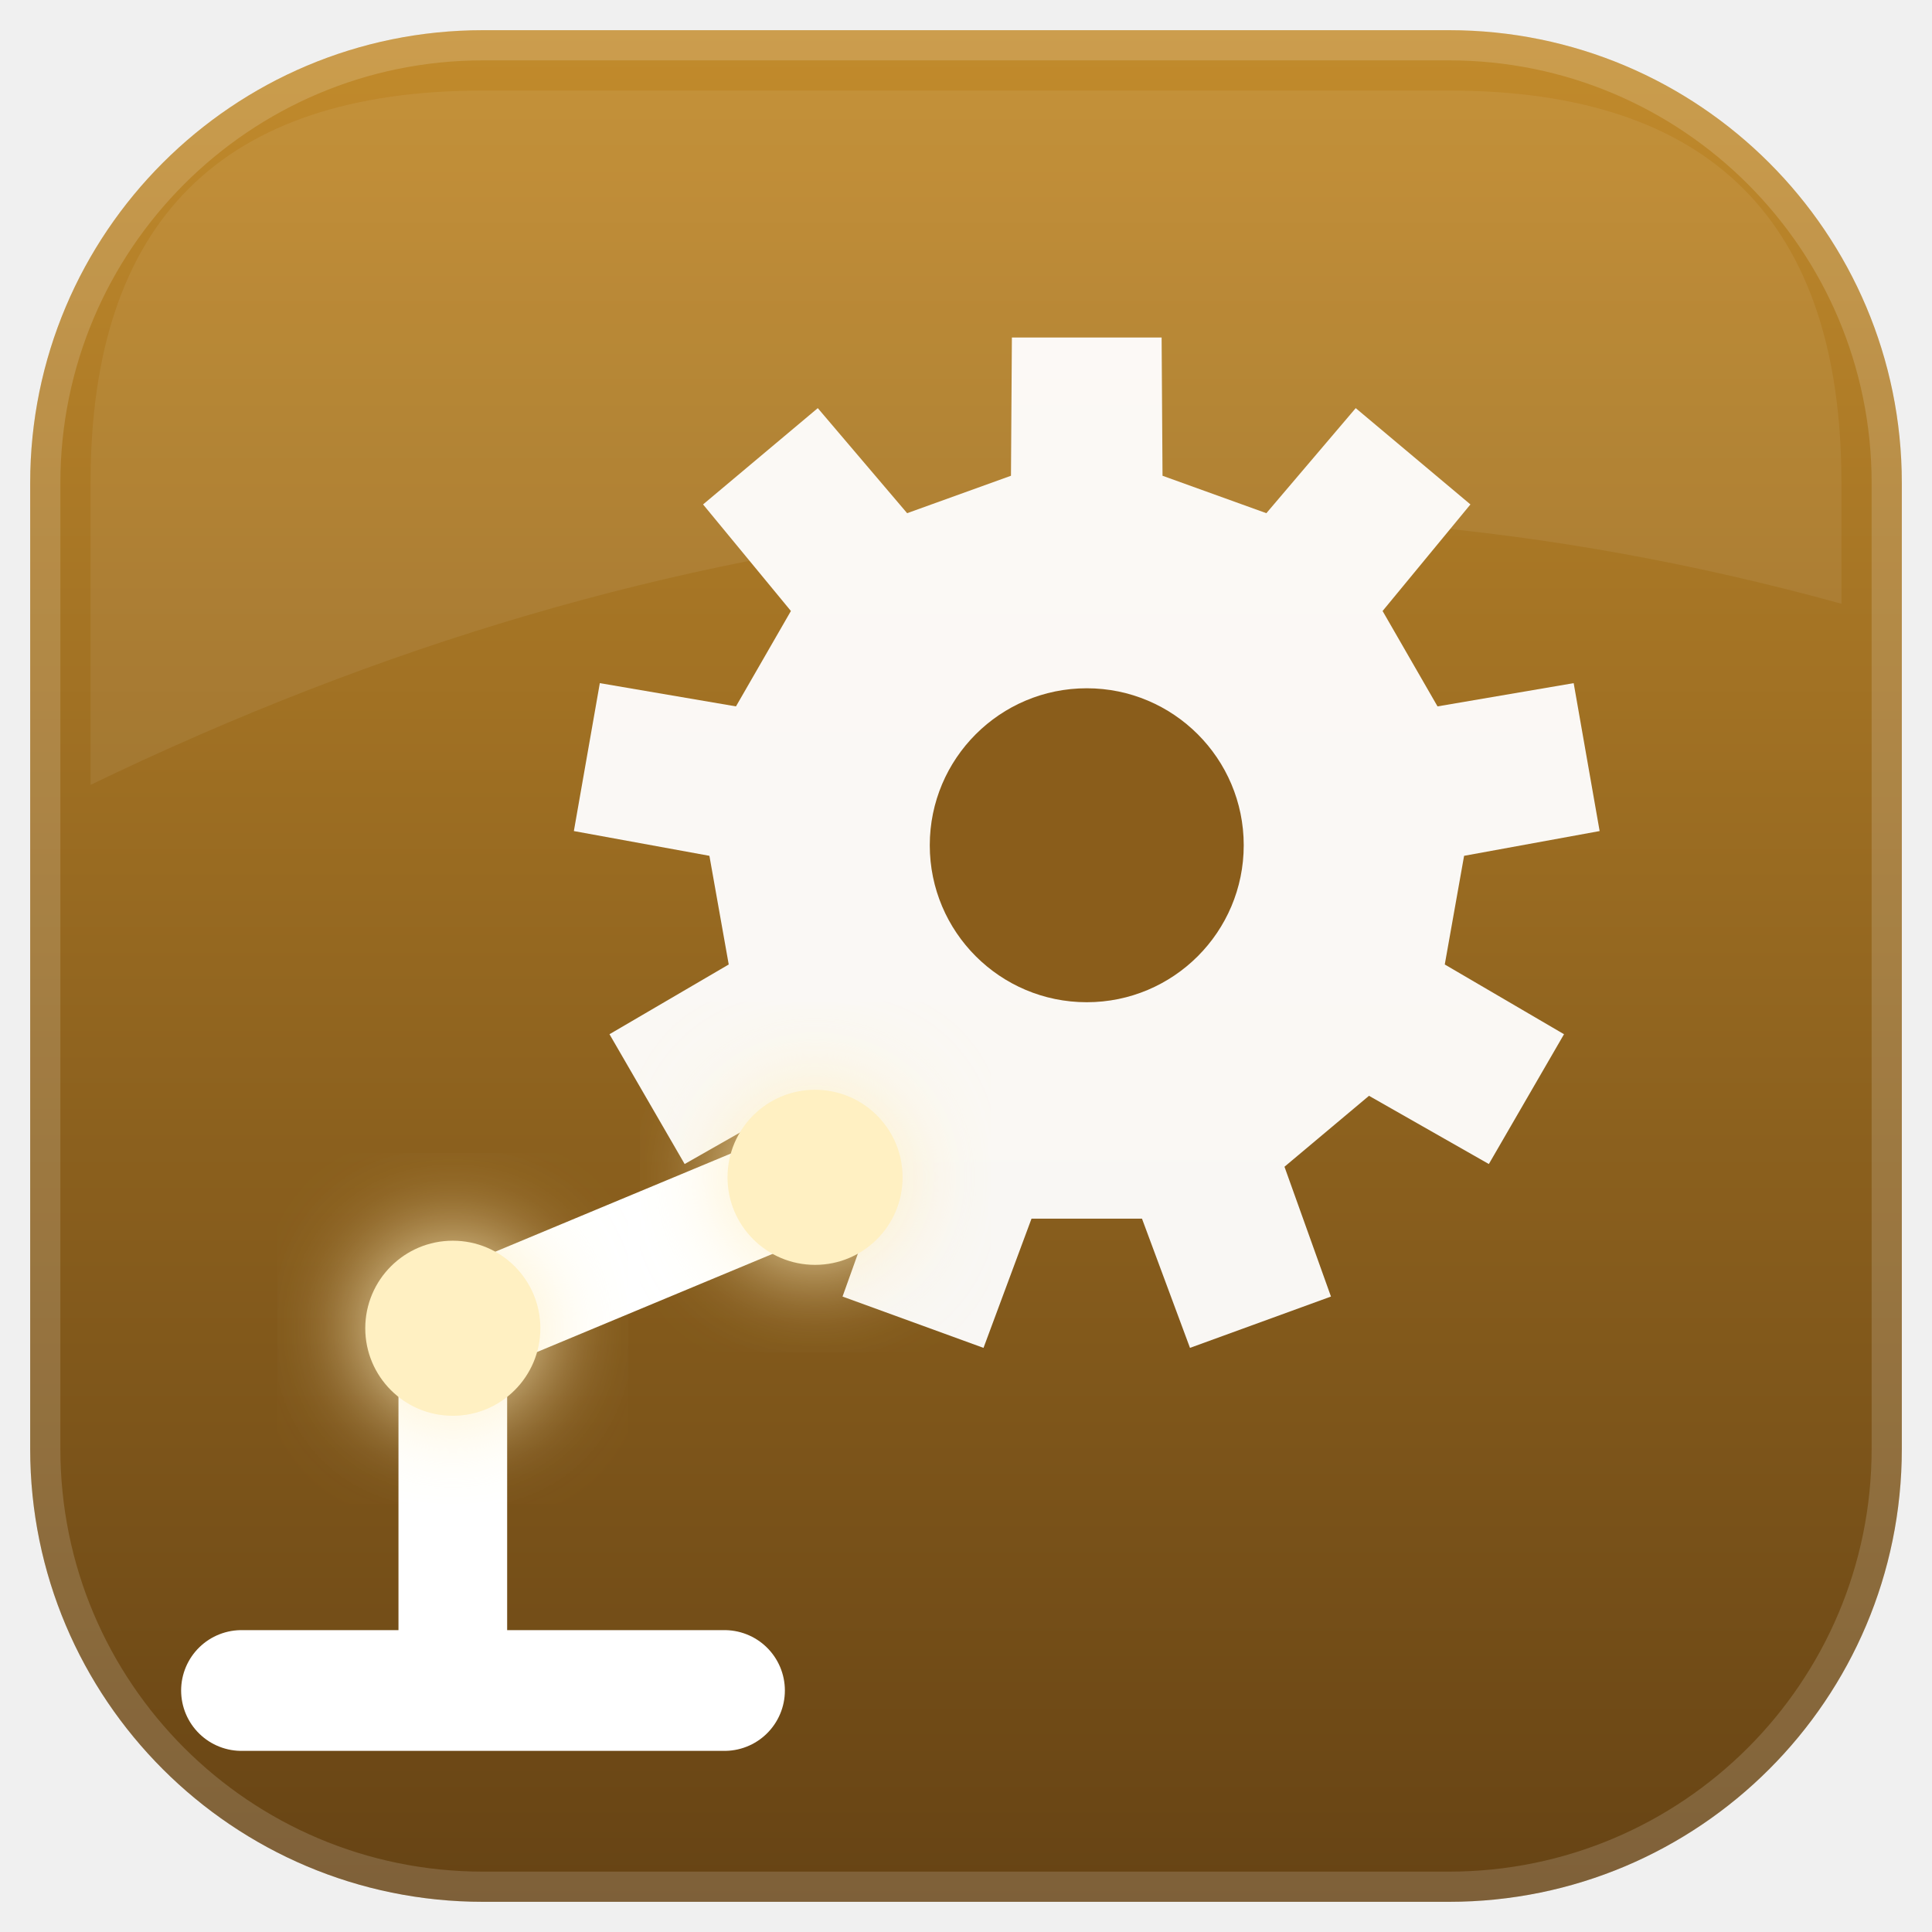
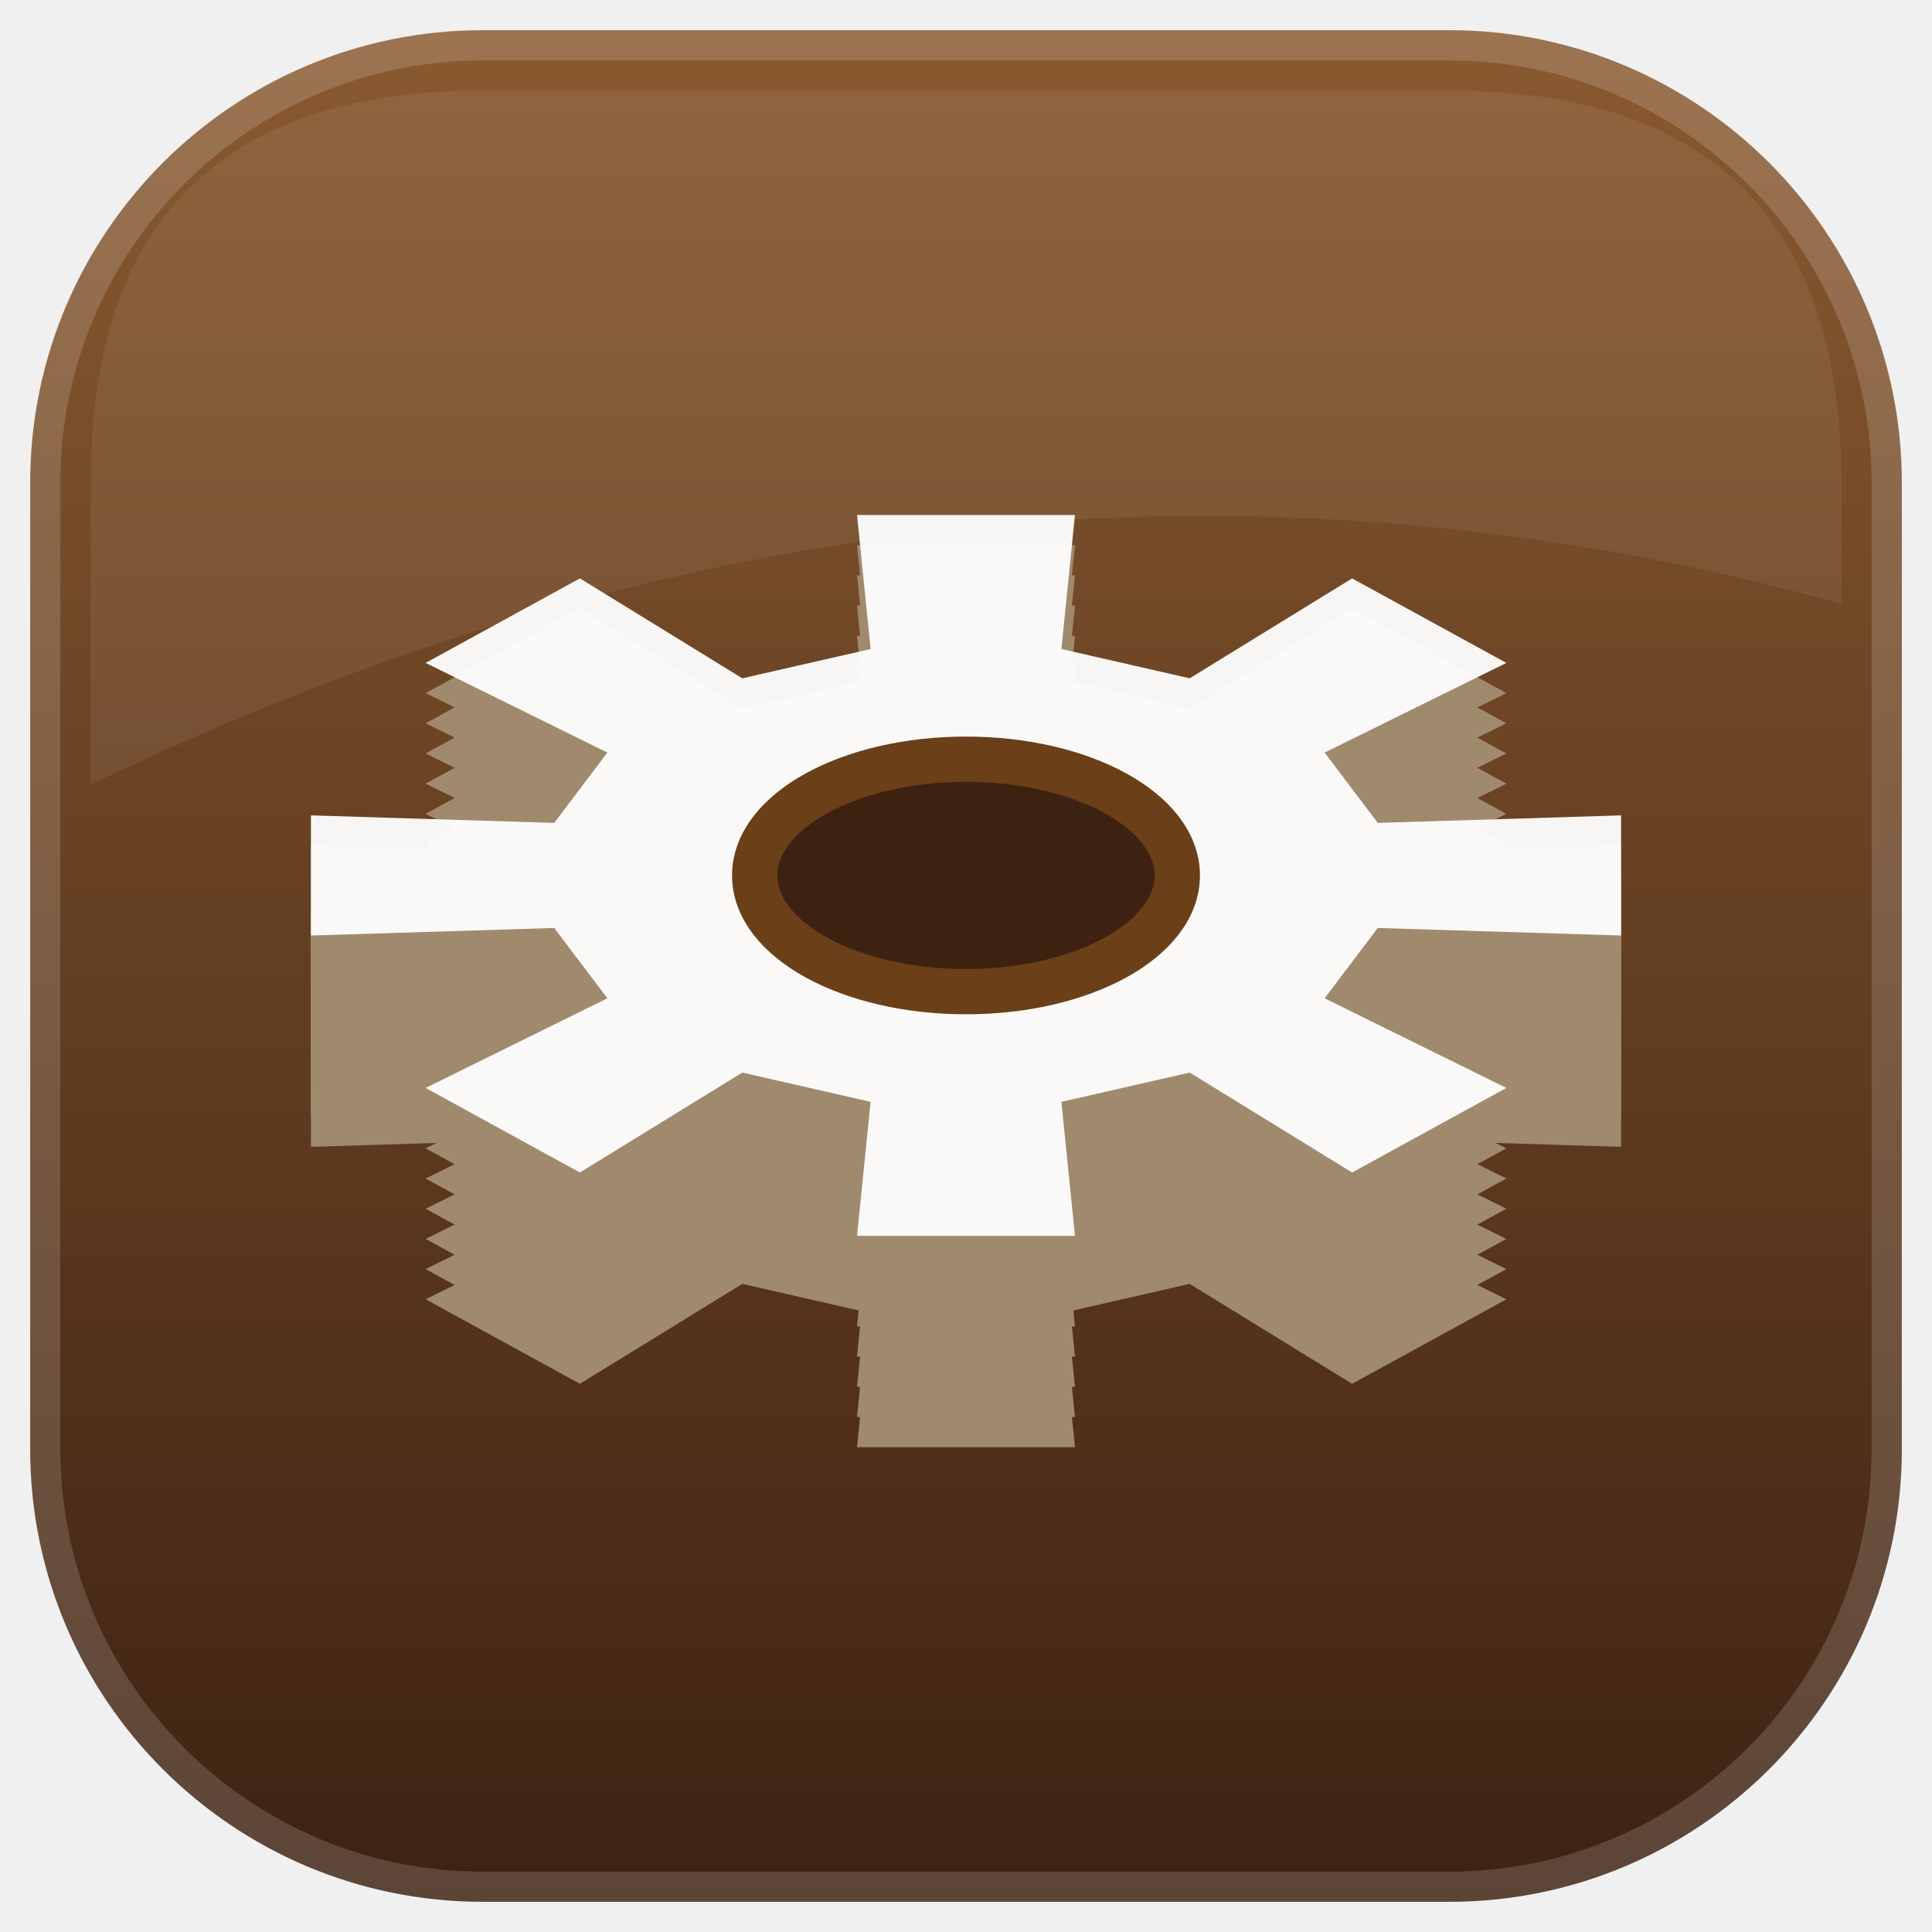
<svg xmlns="http://www.w3.org/2000/svg" viewBox="0 0 64 64" width="64" height="64" role="img" aria-label="Factorio">
  <defs>
    <linearGradient id="qubiq-factorio-bg" x1="0" y1="0" x2="0" y2="1">
-       <stop offset="0" stop-color="#c28b2c" />
-       <stop offset="1" stop-color="#664314" />
+       <stop offset="0" stop-color="#8a5a30" />
+       <stop offset="1" stop-color="#3d2212" />
    </linearGradient>
    <filter id="qubiq-factorio-glow" x="-50%" y="-50%" width="200%" height="200%">
      <feGaussianBlur stdDeviation="1.6" result="b" />
      <feMerge>
        <feMergeNode in="b" />
        <feMergeNode in="SourceGraphic" />
      </feMerge>
    </filter>
  </defs>
  <rect x="1" y="1" width="62" height="62" rx="15" fill="url(#qubiq-factorio-bg)" />
  <rect x="1.5" y="1.5" width="61" height="61" rx="14.5" fill="none" stroke="#ffffff" stroke-opacity=".16" />
  <path d="M3 16 Q3 3 16 3 H48 Q61 3 61 16 V20 Q32 12 3 26 Z" fill="#ffffff" fill-opacity=".07" />
-   <path d="M33.52 11.18 L38.48 11.18 L38.51 15.76 L41.95 17 L44.91 13.52 L48.71 16.71 L45.8 20.24 L47.62 23.4 L52.13 22.63 L52.99 27.53 L48.5 28.35 L47.86 31.95 L51.81 34.26 L49.32 38.56 L45.35 36.3 L42.55 38.65 L44.09 42.95 L39.42 44.65 L37.83 40.37 L34.17 40.37 L32.58 44.65 L27.91 42.95 L29.45 38.65 L26.65 36.3 L22.68 38.56 L20.19 34.26 L24.14 31.95 L23.5 28.35 L19.01 27.53 L19.87 22.63 L24.38 23.4 L26.2 20.24 L23.29 16.71 L27.09 13.52 L30.05 17 L33.49 15.76Z" fill="#ffffff" fill-opacity=".95" />
-   <circle cx="36" cy="28" r="5.2" fill="#8a5d1b" />
-   <path d="M8 56 H24" fill="none" stroke="#ffffff" stroke-width="4" stroke-linecap="round" stroke-linejoin="round" />
-   <path d="M15 56 V44 L27 39" fill="none" stroke="#ffffff" stroke-width="3.6" stroke-linecap="round" stroke-linejoin="round" />
-   <circle cx="15" cy="44" r="2.9" fill="#fff0c2" filter="url(#qubiq-factorio-glow)" />
-   <circle cx="27" cy="39" r="2.9" fill="#fff0c2" filter="url(#qubiq-factorio-glow)" />
+   <path d="M28.39 24.06 L35.61 24.06 L35.16 28.5 L39.41 29.47 L44.79 26.16 L49.9 28.96 L43.88 31.93 L45.64 34.26 L53.7 34.01 L53.7 37.99 L45.64 37.74 L43.88 40.07 L49.9 43.04 L44.79 45.84 L39.41 42.53 L35.16 43.5 L35.61 47.94 L28.39 47.94 L28.84 43.5 L24.59 42.53 L19.21 45.84 L14.1 43.04 L20.12 40.07 L18.36 37.74 L10.3 37.99 L10.3 34.01 L18.36 34.26 L20.12 31.93 L14.1 28.96 L19.21 26.16 L24.59 29.47 L28.84 28.5Z" fill="#a08a6e" />
+   <path d="M28.39 23.06 L35.61 23.06 L35.16 27.5 L39.41 28.47 L44.79 25.16 L49.9 27.96 L43.88 30.93 L45.64 33.26 L53.7 33.01 L53.7 36.99 L45.64 36.74 L43.88 39.07 L49.9 42.04 L44.79 44.84 L39.41 41.53 L35.16 42.5 L35.61 46.94 L28.39 46.94 L28.84 42.5 L24.59 41.53 L19.21 44.84 L14.1 42.04 L20.12 39.07 L18.36 36.74 L10.3 36.99 L10.3 33.01 L18.36 33.26 L20.12 30.93 L14.1 27.96 L19.21 25.16 L24.59 28.47 L28.84 27.5Z" fill="#a08a6e" />
+   <path d="M28.39 22.06 L35.61 22.06 L35.16 26.5 L39.41 27.47 L44.79 24.16 L49.9 26.96 L43.88 29.93 L45.64 32.26 L53.7 32.01 L53.7 35.99 L45.64 35.74 L43.88 38.07 L49.9 41.04 L44.79 43.84 L39.41 40.53 L35.16 41.5 L35.61 45.94 L28.39 45.94 L28.84 41.5 L24.59 40.53 L19.21 43.84 L14.1 41.04 L20.12 38.07 L18.36 35.74 L10.3 35.99 L10.3 32.01 L18.36 32.26 L20.12 29.93 L14.1 26.96 L19.21 24.16 L24.59 27.47 L28.84 26.5Z" fill="#a08a6e" />
+   <path d="M28.39 21.06 L35.61 21.06 L35.16 25.5 L39.41 26.47 L44.79 23.16 L49.9 25.96 L43.88 28.93 L45.64 31.26 L53.7 31.01 L53.7 34.99 L45.64 34.74 L43.88 37.07 L49.9 40.04 L44.79 42.84 L39.41 39.53 L35.16 40.5 L35.61 44.94 L28.39 44.94 L28.84 40.5 L24.59 39.53 L19.21 42.84 L14.1 40.04 L20.12 37.07 L18.36 34.74 L10.3 34.99 L10.3 31.01 L18.36 31.26 L20.12 28.93 L14.1 25.96 L19.21 23.16 L24.59 26.47 L28.84 25.5Z" fill="#a08a6e" />
+   <path d="M28.39 20.06 L35.61 20.06 L35.16 24.5 L39.41 25.47 L44.79 22.16 L49.9 24.96 L43.88 27.93 L45.64 30.26 L53.7 30.01 L53.7 33.99 L45.64 33.74 L43.88 36.07 L49.9 39.04 L44.79 41.84 L39.41 38.53 L35.16 39.5 L35.61 43.94 L28.39 43.94 L28.84 39.5 L24.59 38.53 L19.21 41.84 L14.1 39.04 L20.12 36.07 L18.36 33.74 L10.3 33.99 L10.3 30.01 L18.36 30.26 L20.12 27.93 L14.1 24.96 L19.21 22.16 L24.59 25.47 L28.84 24.5Z" fill="#a08a6e" />
+   <path d="M28.39 19.06 L35.61 19.06 L35.16 23.5 L39.41 24.47 L44.79 21.16 L49.9 23.96 L43.88 26.93 L45.64 29.26 L53.7 29.01 L53.7 32.99 L45.64 32.74 L43.88 35.07 L49.9 38.04 L44.79 40.84 L39.41 37.53 L35.16 38.5 L35.61 42.94 L28.39 42.94 L28.84 38.5 L24.59 37.53 L19.21 40.84 L14.1 38.04 L20.12 35.07 L18.36 32.74 L10.3 32.99 L10.3 29.01 L18.36 29.26 L20.12 26.93 L14.1 23.96 L19.21 21.16 L24.59 24.47 L28.84 23.5Z" fill="#a08a6e" />
+   <path d="M28.39 18.06 L35.61 18.06 L35.16 22.5 L39.41 23.47 L44.79 20.16 L49.9 22.96 L43.88 25.93 L45.64 28.26 L53.7 28.01 L53.7 31.99 L45.64 31.74 L43.88 34.07 L49.9 37.04 L44.79 39.84 L39.41 36.53 L35.16 37.5 L35.61 41.94 L28.39 41.94 L28.84 37.5 L24.59 36.53 L19.21 39.84 L14.1 37.04 L20.12 34.07 L18.36 31.74 L10.3 31.99 L10.3 28.01 L18.36 28.26 L20.12 25.93 L14.1 22.96 L19.21 20.16 L24.59 23.47 L28.84 22.5Z" fill="#a08a6e" />
+   <path d="M28.39 17.06 L35.61 17.06 L35.16 21.5 L39.41 22.47 L44.79 19.16 L49.9 21.96 L43.88 24.93 L45.64 27.26 L53.7 27.01 L53.7 30.99 L45.64 30.74 L43.88 33.07 L49.9 36.04 L44.79 38.84 L39.41 35.53 L35.16 36.5 L35.61 40.94 L28.39 40.94 L28.84 36.5 L24.59 35.53 L19.21 38.84 L14.1 36.04 L20.12 33.07 L18.36 30.74 L10.3 30.99 L10.3 27.01 L18.36 27.26 L20.12 24.93 L14.1 21.96 L19.21 19.16 L24.59 22.47 L28.84 21.5Z" fill="#ffffff" fill-opacity=".95" />
+   <ellipse cx="32" cy="29" rx="7" ry="3.85" fill="#3d2212" />
+   <ellipse cx="32" cy="29" rx="7" ry="3.85" fill="none" stroke="#6b3f18" stroke-width="1.5" />
</svg>
